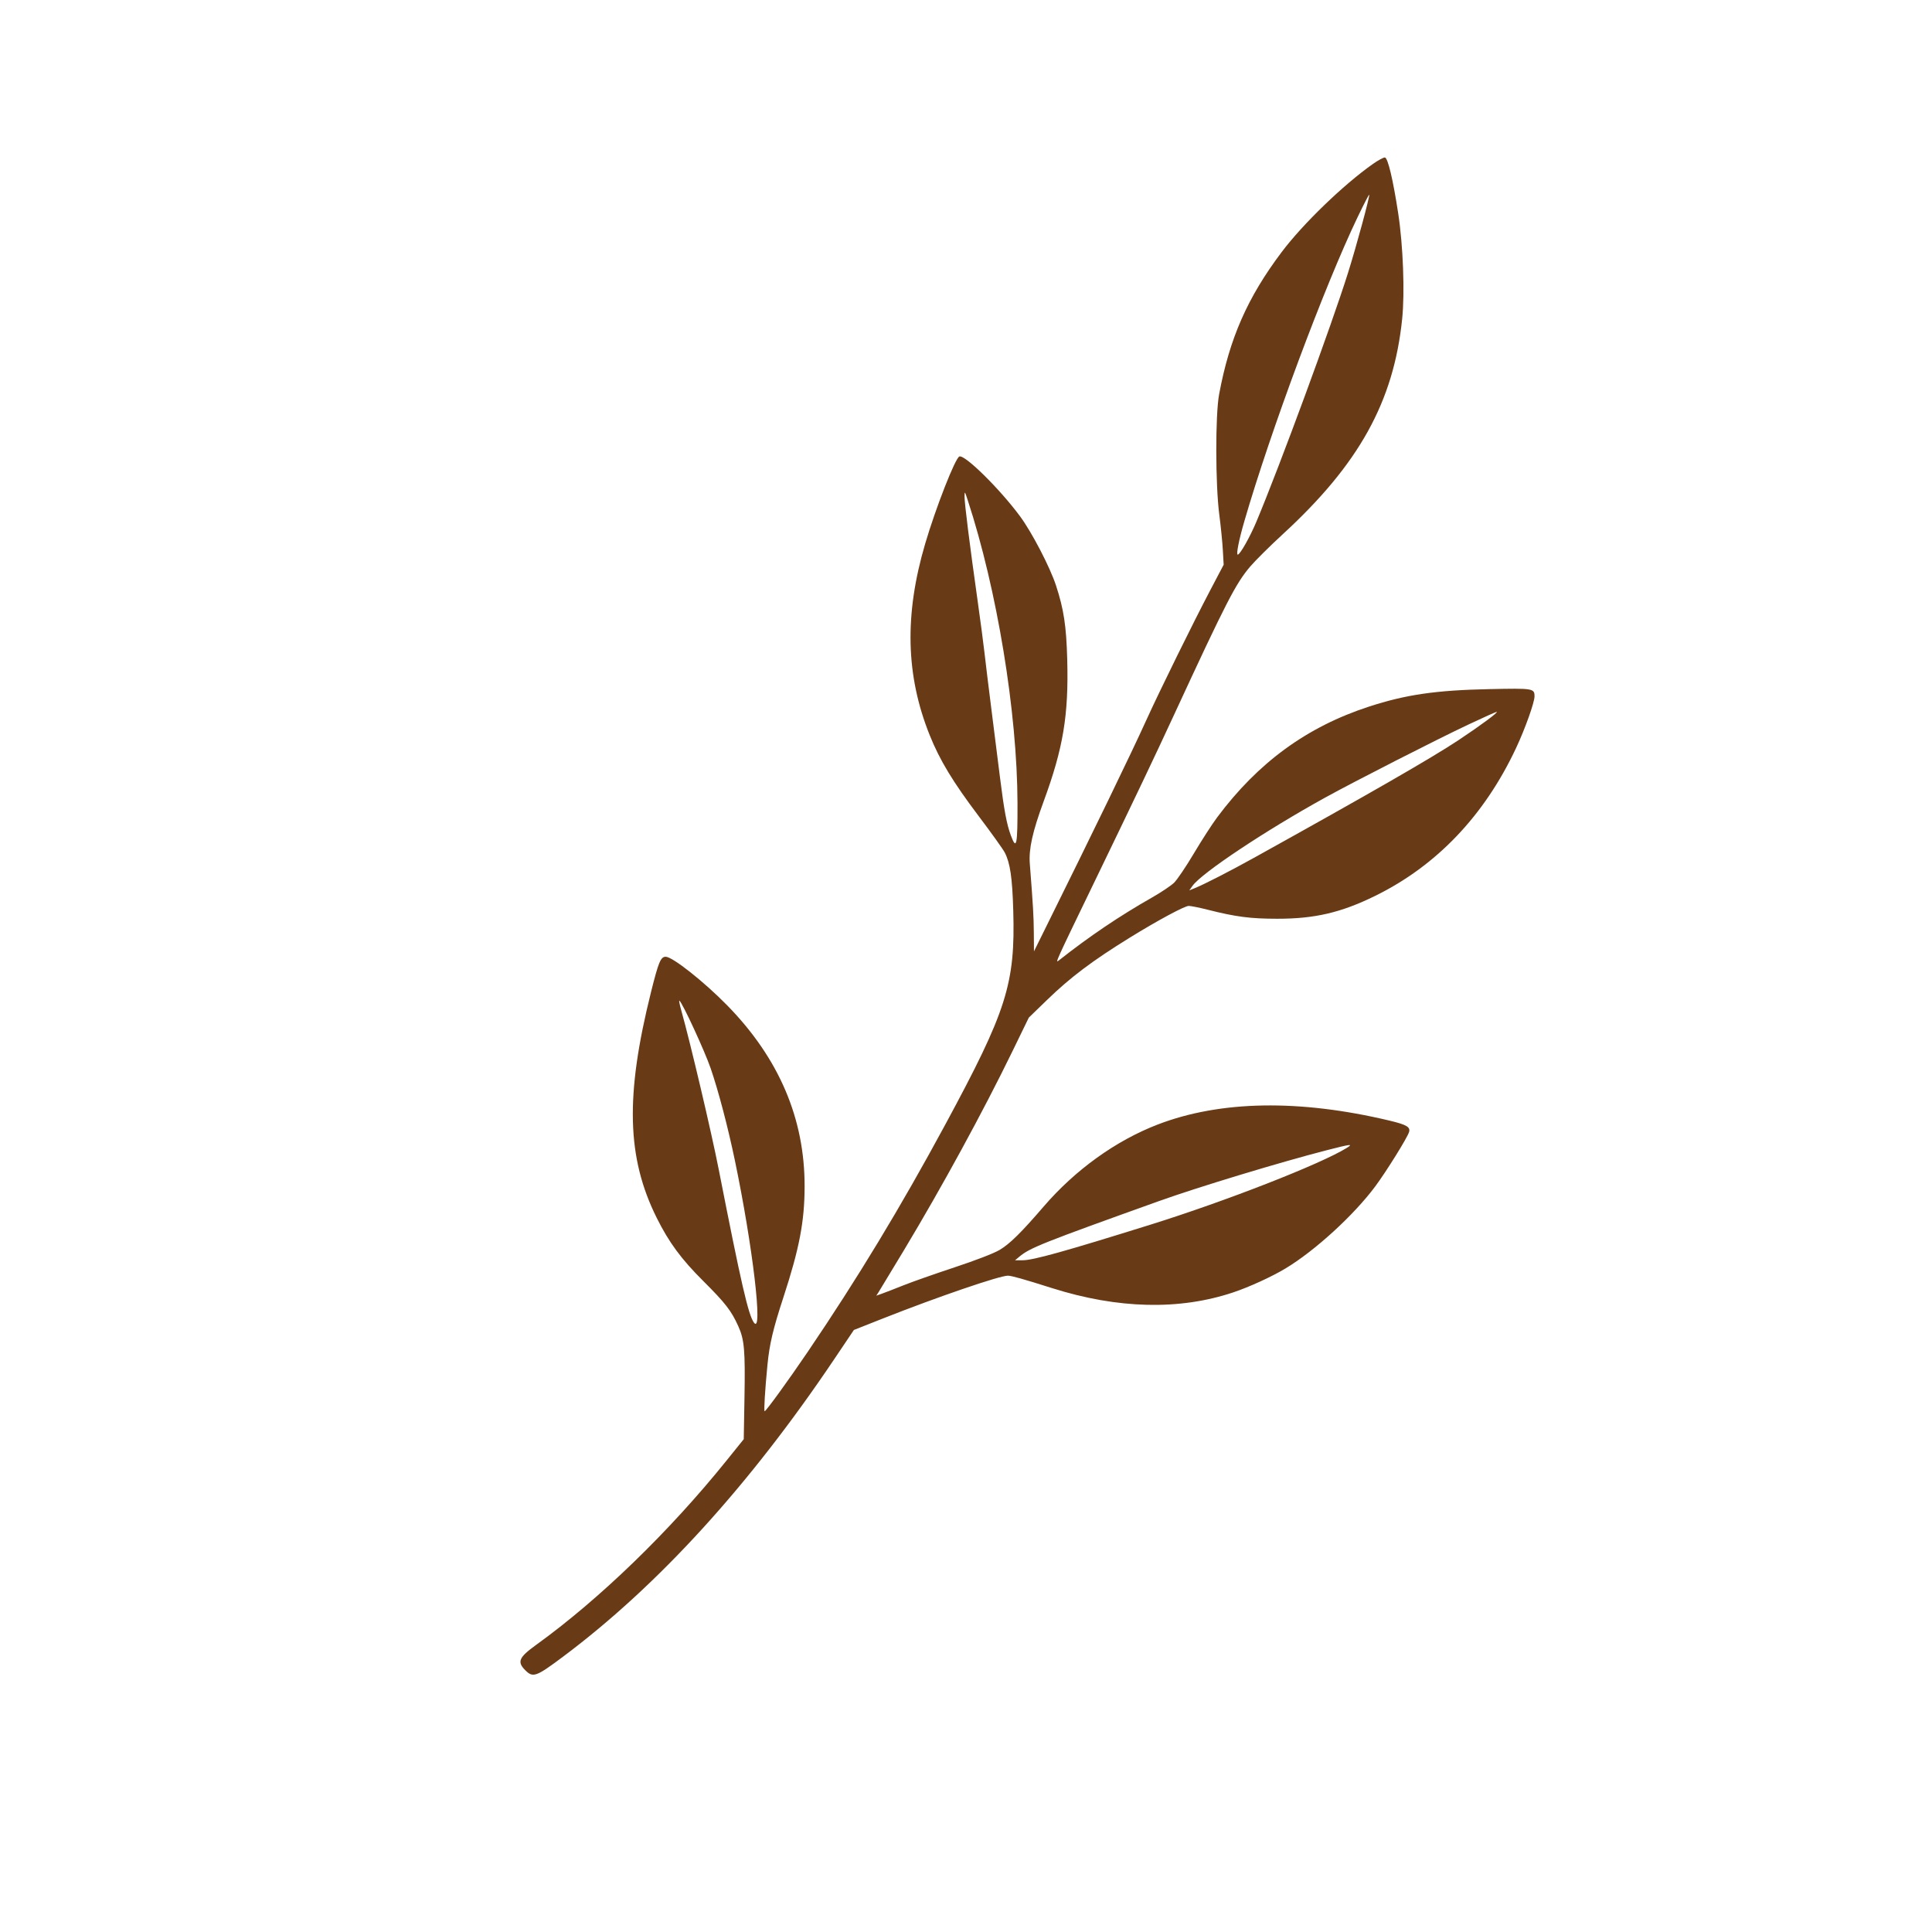
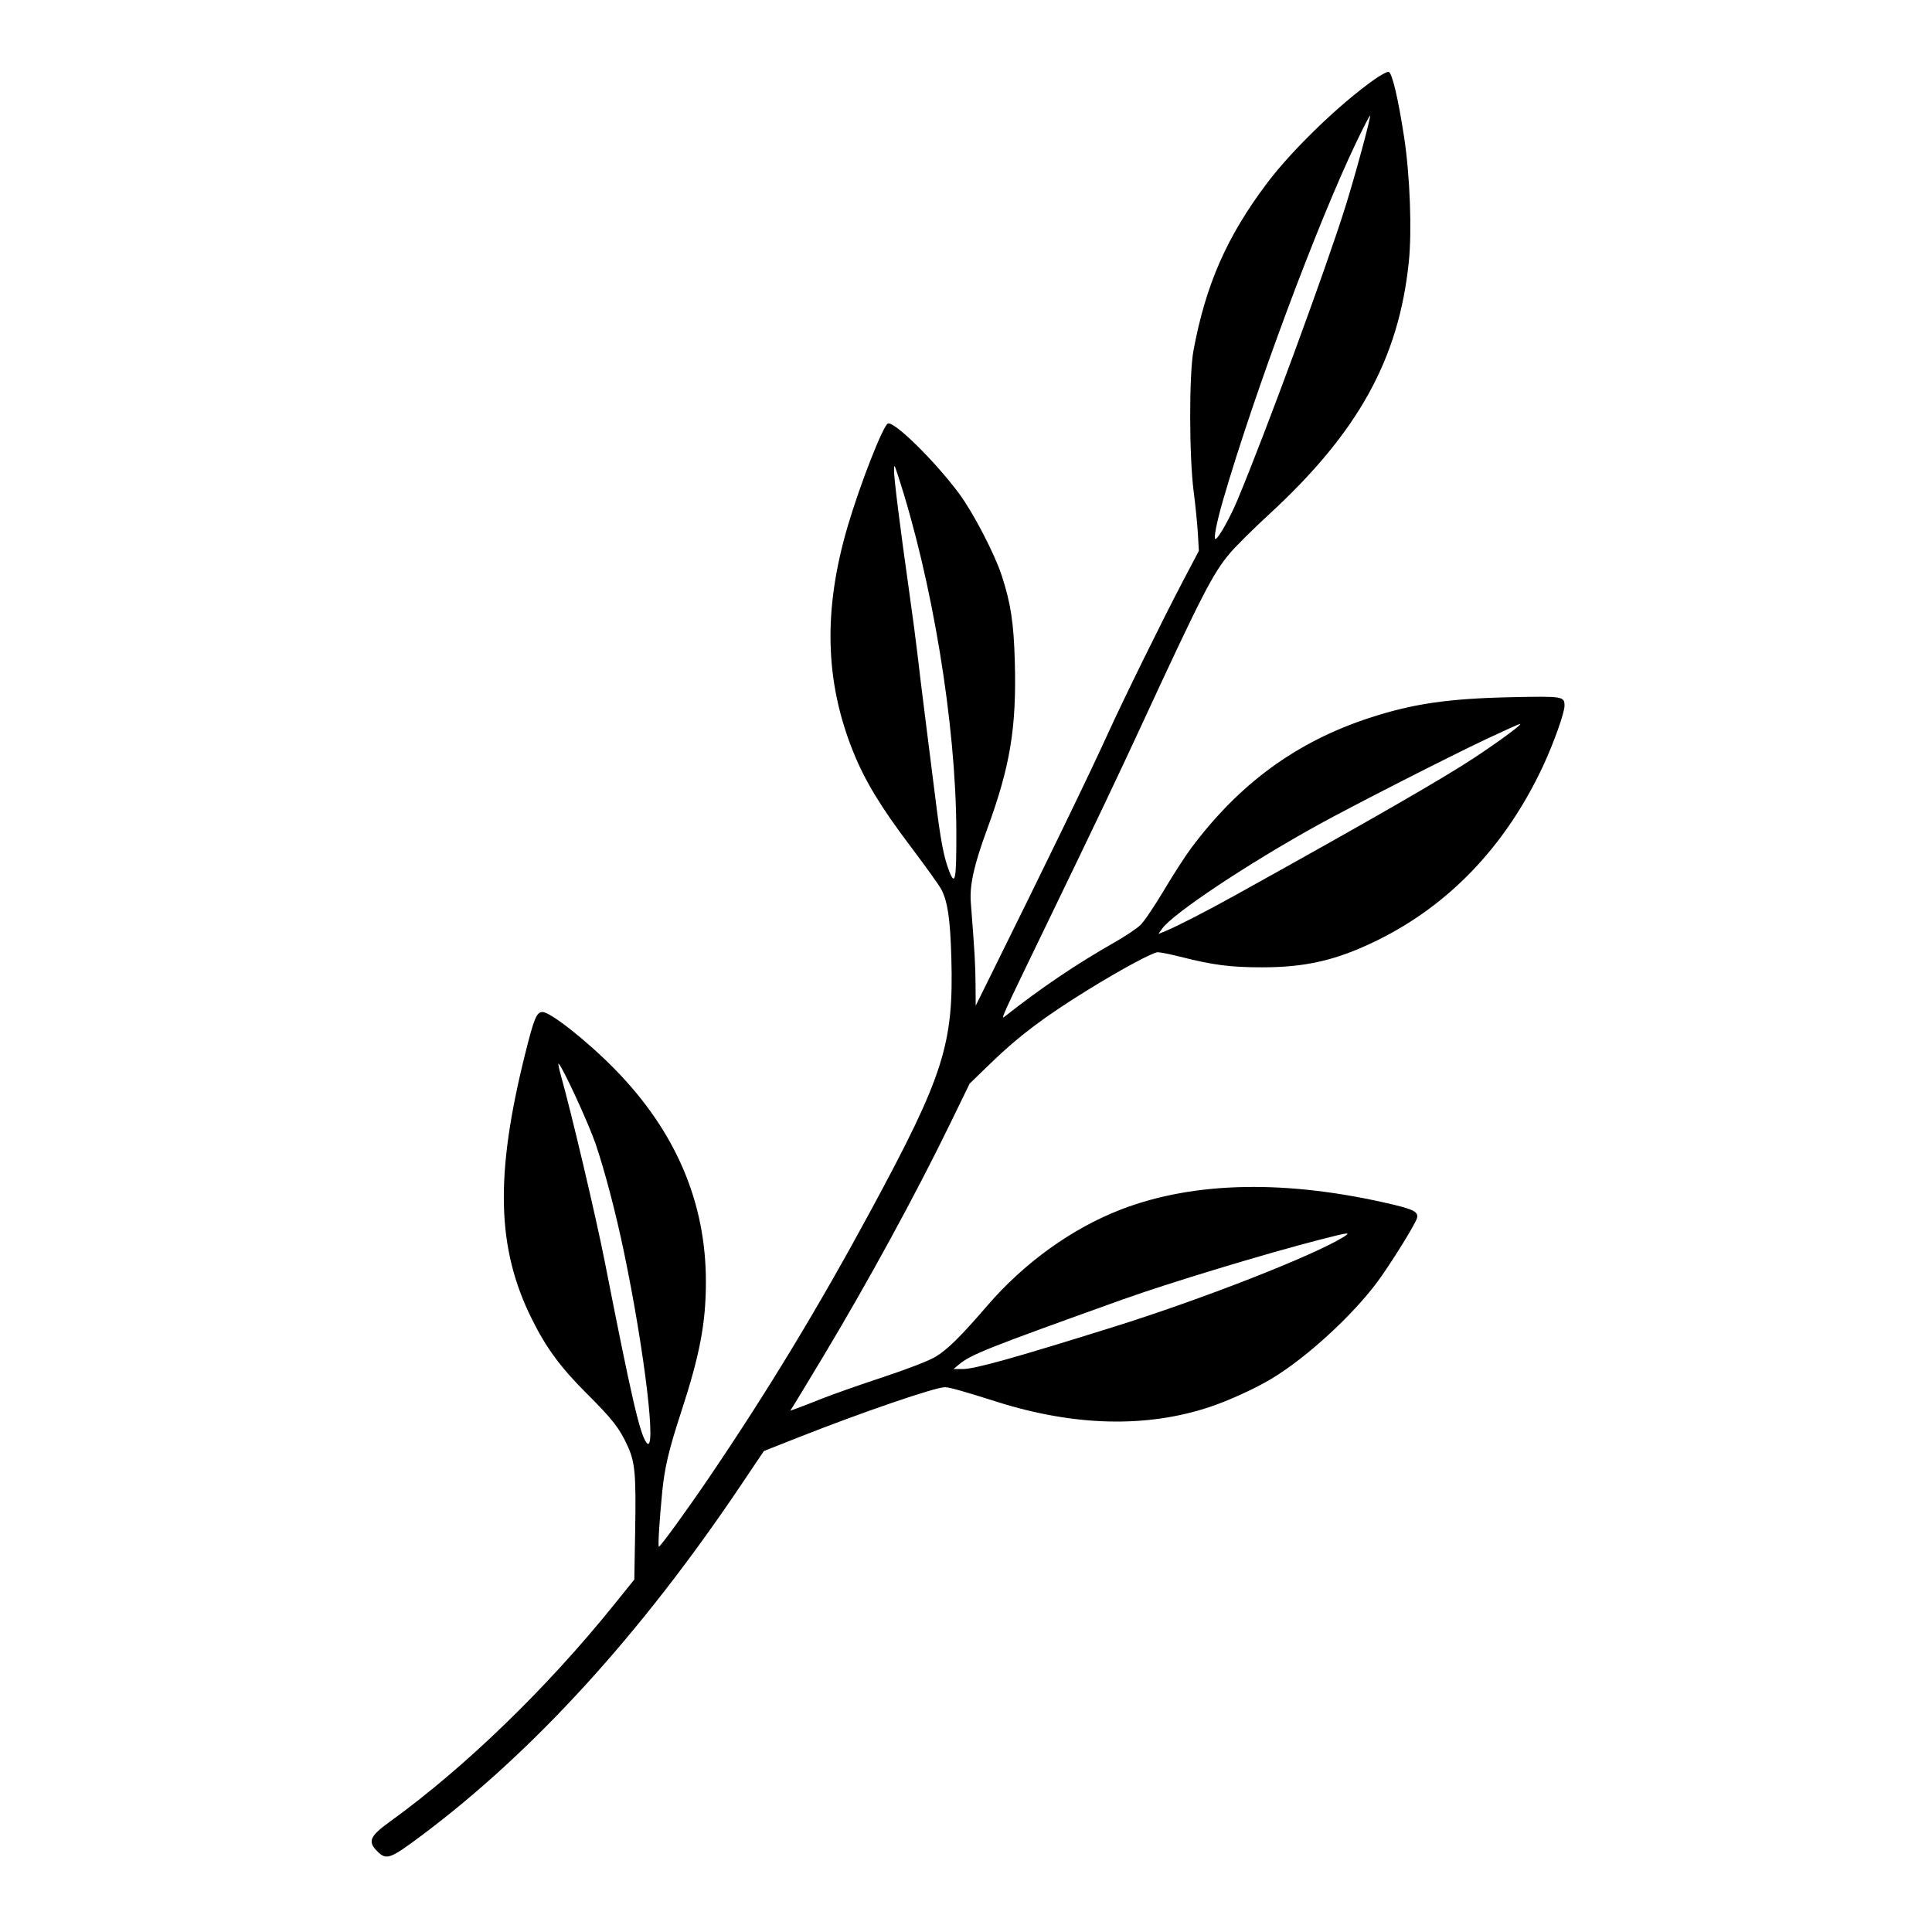
- <svg xmlns="http://www.w3.org/2000/svg" width="1254" height="1254" viewBox="0 0 1254 1254" fill="none">
-   <path fill-rule="evenodd" clip-rule="evenodd" d="M891.081 106.443C871.963 119.905 845.733 145.235 831.914 163.58C809.703 193.065 798.044 219.58 791.277 256C788.795 269.353 788.867 314.602 791.4 334C792.369 341.425 793.406 351.783 793.704 357.019L794.245 366.537L785.577 383.019C774.354 404.358 752.69 448.378 744.001 467.5C733.805 489.937 710.871 537.22 677.553 604.5L671.115 617.5L671.021 605.5C670.935 594.719 670.568 588.386 668.411 560.5C667.68 551.044 670.193 539.76 677.388 520.194C690.131 485.544 693.68 464.182 692.703 428C692.116 406.253 690.477 395.464 685.413 380C681.514 368.094 669.714 345.409 662.021 335.03C648.783 317.169 626.213 294.937 622.69 296.289C620.017 297.315 607.396 329.522 600.505 352.904C586.934 398.953 587.861 438.379 603.426 477.143C609.974 493.45 618.47 507.492 635.221 529.691C643.443 540.586 651.065 551.235 652.159 553.356C655.668 560.157 657.058 569.646 657.672 591C659.039 638.559 653.497 656.003 613.511 730C584.506 783.676 556.642 829.711 524.235 877.5C511.816 895.813 497.168 916 496.298 916C495.706 916 496.542 902.205 498.118 886C499.434 872.472 501.753 862.628 508.459 842.124C518.877 810.265 522.214 792.809 522.246 770C522.309 725.999 505.602 686.902 472.105 652.659C456.989 637.206 436.507 621 432.093 621C428.833 621 427.442 624.344 422.545 643.956C405.759 711.167 406.781 751.399 426.268 790.5C434.236 806.487 442.128 817.19 456.526 831.535C470.747 845.705 474.63 850.701 479.125 860.616C483.163 869.522 483.755 876.276 483.214 907.313L482.746 934.127L471.446 948.153C434.349 994.2 389.078 1038.01 347.862 1067.74C336.755 1075.76 335.517 1078.67 340.923 1084.08C345.973 1089.13 347.944 1088.42 365.667 1075.14C427.272 1028.99 486.279 964.245 541.365 882.359L554.23 863.235L573.365 855.673C608.535 841.774 648.76 828 654.181 828C656.503 828 664.231 830.175 682.784 836.05C725.579 849.602 765.545 850.545 800.5 838.828C810.897 835.343 825.414 828.698 834.317 823.349C853.463 811.846 878.772 788.706 892.667 770C899.814 760.38 913.344 738.642 914.549 734.846C915.6 731.534 913.027 730.012 901.879 727.354C843.352 713.4 791.908 714.284 751.308 729.942C724.19 740.4 697.899 759.324 677.398 783.143C662.795 800.109 655.392 807.4 648.823 811.286C645.035 813.527 633.589 817.951 619.551 822.598C606.873 826.796 592 832.029 586.5 834.228C581 836.426 574.762 838.847 572.638 839.607L568.776 840.99L570.225 838.745C571.022 837.51 578.439 825.25 586.706 811.5C611.483 770.295 638.052 721.58 657.064 682.5L667.767 660.5L679.633 649C694.764 634.336 708.997 623.614 733.086 608.73C751.323 597.462 768.886 588 771.564 588C772.979 588 778.51 589.108 783.854 590.463C802.099 595.088 811.598 596.322 829 596.329C853.359 596.339 870.37 592.373 892.5 581.525C932.433 561.95 963.54 529.304 984.092 485.402C989.927 472.936 996 455.916 996 452.026C996 446.809 995.243 446.686 966.737 447.283C931.981 448.011 912.522 450.839 888.565 458.641C848.306 471.753 816.636 494.856 790.008 530.539C786.74 534.917 779.926 545.475 774.865 554C769.804 562.525 764.019 571.075 762.011 573C760.002 574.925 753.666 579.17 747.929 582.434C726.559 594.593 707.16 607.684 687.322 623.335C684.705 625.399 684.509 625.83 711.76 569.5C737.136 517.045 749.376 491.352 762.222 463.571C795.887 390.768 802.074 378.732 811.527 367.659C814.889 363.722 824.358 354.328 832.57 346.784C882.068 301.31 904.524 260.841 910.094 207.072C911.869 189.931 910.729 159.415 907.531 138.5C904.187 116.629 900.861 102.597 898.932 102.225C898.128 102.071 894.595 103.968 891.081 106.443ZM881.264 140.755C859.616 185.841 824.774 279.384 807.612 338.5C804.113 350.55 802.252 360 803.376 360C804.852 360 811.325 348.56 815.541 338.5C830.774 302.158 864.284 211.116 874.984 177C880.558 159.228 889.303 126.97 888.708 126.375C888.508 126.174 885.158 132.646 881.264 140.755ZM626.054 322.238C625.994 326.409 629.341 353.136 634.471 389.446C636.34 402.676 638.367 418 638.976 423.5C639.585 429 641.621 445.65 643.501 460.5C645.381 475.35 647.876 495.15 649.044 504.5C651.733 526.018 653.418 535.007 656.129 542.307C659.805 552.202 660.508 548.746 660.427 521.199C660.252 462.282 647.153 382.633 628.076 324.5C626.183 318.731 626.105 318.644 626.054 322.238ZM953 470.323C932.339 480.059 879.179 507.172 860 517.757C821.392 539.064 779.954 566.639 774.021 574.97L771.91 577.936L775.705 576.384C781.921 573.842 798.425 565.374 813.947 556.762C888.737 515.263 929.146 492.021 946.5 480.521C960.93 470.96 973.052 461.971 971.425 462.039C970.916 462.06 962.625 465.788 953 470.323ZM442.178 655.779C448.059 676.655 461.689 734.511 466.496 759C481.064 833.215 485.73 853.514 489.367 858.488C495.413 866.755 488.574 808.677 476.947 753C472.434 731.39 466.315 708.121 461.3 693.5C457.416 682.176 442.846 650.641 440.959 649.475C440.588 649.245 441.137 652.082 442.178 655.779ZM861 746.609C830.214 754.545 777.501 770.538 752 779.679C676.754 806.652 668.461 809.953 661.673 815.634L658.847 818H663.753C670.539 818 691.221 812.238 747 794.808C795.751 779.574 857.049 755.613 874 745.165C878.64 742.305 876.979 742.489 861 746.609Z" fill="#683A15" />
+ <svg xmlns="http://www.w3.org/2000/svg" viewBox="132.75 62.59 1066.02 1066.02" fill="none">
+   <path fill-rule="evenodd" clip-rule="evenodd" d="M891.081 106.443C871.963 119.905 845.733 145.235 831.914 163.58C809.703 193.065 798.044 219.58 791.277 256C788.795 269.353 788.867 314.602 791.4 334C792.369 341.425 793.406 351.783 793.704 357.019L794.245 366.537L785.577 383.019C774.354 404.358 752.69 448.378 744.001 467.5C733.805 489.937 710.871 537.22 677.553 604.5L671.115 617.5L671.021 605.5C670.935 594.719 670.568 588.386 668.411 560.5C667.68 551.044 670.193 539.76 677.388 520.194C690.131 485.544 693.68 464.182 692.703 428C692.116 406.253 690.477 395.464 685.413 380C681.514 368.094 669.714 345.409 662.021 335.03C648.783 317.169 626.213 294.937 622.69 296.289C620.017 297.315 607.396 329.522 600.505 352.904C586.934 398.953 587.861 438.379 603.426 477.143C609.974 493.45 618.47 507.492 635.221 529.691C643.443 540.586 651.065 551.235 652.159 553.356C655.668 560.157 657.058 569.646 657.672 591C659.039 638.559 653.497 656.003 613.511 730C584.506 783.676 556.642 829.711 524.235 877.5C511.816 895.813 497.168 916 496.298 916C495.706 916 496.542 902.205 498.118 886C499.434 872.472 501.753 862.628 508.459 842.124C518.877 810.265 522.214 792.809 522.246 770C522.309 725.999 505.602 686.902 472.105 652.659C456.989 637.206 436.507 621 432.093 621C428.833 621 427.442 624.344 422.545 643.956C405.759 711.167 406.781 751.399 426.268 790.5C434.236 806.487 442.128 817.19 456.526 831.535C470.747 845.705 474.63 850.701 479.125 860.616C483.163 869.522 483.755 876.276 483.214 907.313L482.746 934.127L471.446 948.153C434.349 994.2 389.078 1038.01 347.862 1067.74C336.755 1075.76 335.517 1078.67 340.923 1084.08C345.973 1089.13 347.944 1088.42 365.667 1075.14C427.272 1028.99 486.279 964.245 541.365 882.359L554.23 863.235L573.365 855.673C608.535 841.774 648.76 828 654.181 828C656.503 828 664.231 830.175 682.784 836.05C725.579 849.602 765.545 850.545 800.5 838.828C810.897 835.343 825.414 828.698 834.317 823.349C853.463 811.846 878.772 788.706 892.667 770C899.814 760.38 913.344 738.642 914.549 734.846C915.6 731.534 913.027 730.012 901.879 727.354C843.352 713.4 791.908 714.284 751.308 729.942C724.19 740.4 697.899 759.324 677.398 783.143C662.795 800.109 655.392 807.4 648.823 811.286C645.035 813.527 633.589 817.951 619.551 822.598C606.873 826.796 592 832.029 586.5 834.228C581 836.426 574.762 838.847 572.638 839.607L568.776 840.99L570.225 838.745C571.022 837.51 578.439 825.25 586.706 811.5C611.483 770.295 638.052 721.58 657.064 682.5L667.767 660.5L679.633 649C694.764 634.336 708.997 623.614 733.086 608.73C751.323 597.462 768.886 588 771.564 588C772.979 588 778.51 589.108 783.854 590.463C802.099 595.088 811.598 596.322 829 596.329C853.359 596.339 870.37 592.373 892.5 581.525C932.433 561.95 963.54 529.304 984.092 485.402C989.927 472.936 996 455.916 996 452.026C996 446.809 995.243 446.686 966.737 447.283C931.981 448.011 912.522 450.839 888.565 458.641C848.306 471.753 816.636 494.856 790.008 530.539C786.74 534.917 779.926 545.475 774.865 554C769.804 562.525 764.019 571.075 762.011 573C760.002 574.925 753.666 579.17 747.929 582.434C726.559 594.593 707.16 607.684 687.322 623.335C684.705 625.399 684.509 625.83 711.76 569.5C737.136 517.045 749.376 491.352 762.222 463.571C795.887 390.768 802.074 378.732 811.527 367.659C814.889 363.722 824.358 354.328 832.57 346.784C882.068 301.31 904.524 260.841 910.094 207.072C911.869 189.931 910.729 159.415 907.531 138.5C904.187 116.629 900.861 102.597 898.932 102.225C898.128 102.071 894.595 103.968 891.081 106.443ZM881.264 140.755C859.616 185.841 824.774 279.384 807.612 338.5C804.113 350.55 802.252 360 803.376 360C804.852 360 811.325 348.56 815.541 338.5C830.774 302.158 864.284 211.116 874.984 177C880.558 159.228 889.303 126.97 888.708 126.375C888.508 126.174 885.158 132.646 881.264 140.755ZM626.054 322.238C625.994 326.409 629.341 353.136 634.471 389.446C636.34 402.676 638.367 418 638.976 423.5C639.585 429 641.621 445.65 643.501 460.5C645.381 475.35 647.876 495.15 649.044 504.5C651.733 526.018 653.418 535.007 656.129 542.307C659.805 552.202 660.508 548.746 660.427 521.199C660.252 462.282 647.153 382.633 628.076 324.5C626.183 318.731 626.105 318.644 626.054 322.238ZM953 470.323C932.339 480.059 879.179 507.172 860 517.757C821.392 539.064 779.954 566.639 774.021 574.97L771.91 577.936L775.705 576.384C781.921 573.842 798.425 565.374 813.947 556.762C888.737 515.263 929.146 492.021 946.5 480.521C960.93 470.96 973.052 461.971 971.425 462.039C970.916 462.06 962.625 465.788 953 470.323ZM442.178 655.779C448.059 676.655 461.689 734.511 466.496 759C481.064 833.215 485.73 853.514 489.367 858.488C495.413 866.755 488.574 808.677 476.947 753C472.434 731.39 466.315 708.121 461.3 693.5C457.416 682.176 442.846 650.641 440.959 649.475C440.588 649.245 441.137 652.082 442.178 655.779ZM861 746.609C830.214 754.545 777.501 770.538 752 779.679C676.754 806.652 668.461 809.953 661.673 815.634L658.847 818H663.753C670.539 818 691.221 812.238 747 794.808C795.751 779.574 857.049 755.613 874 745.165C878.64 742.305 876.979 742.489 861 746.609Z" fill="currentColor" />
</svg>
